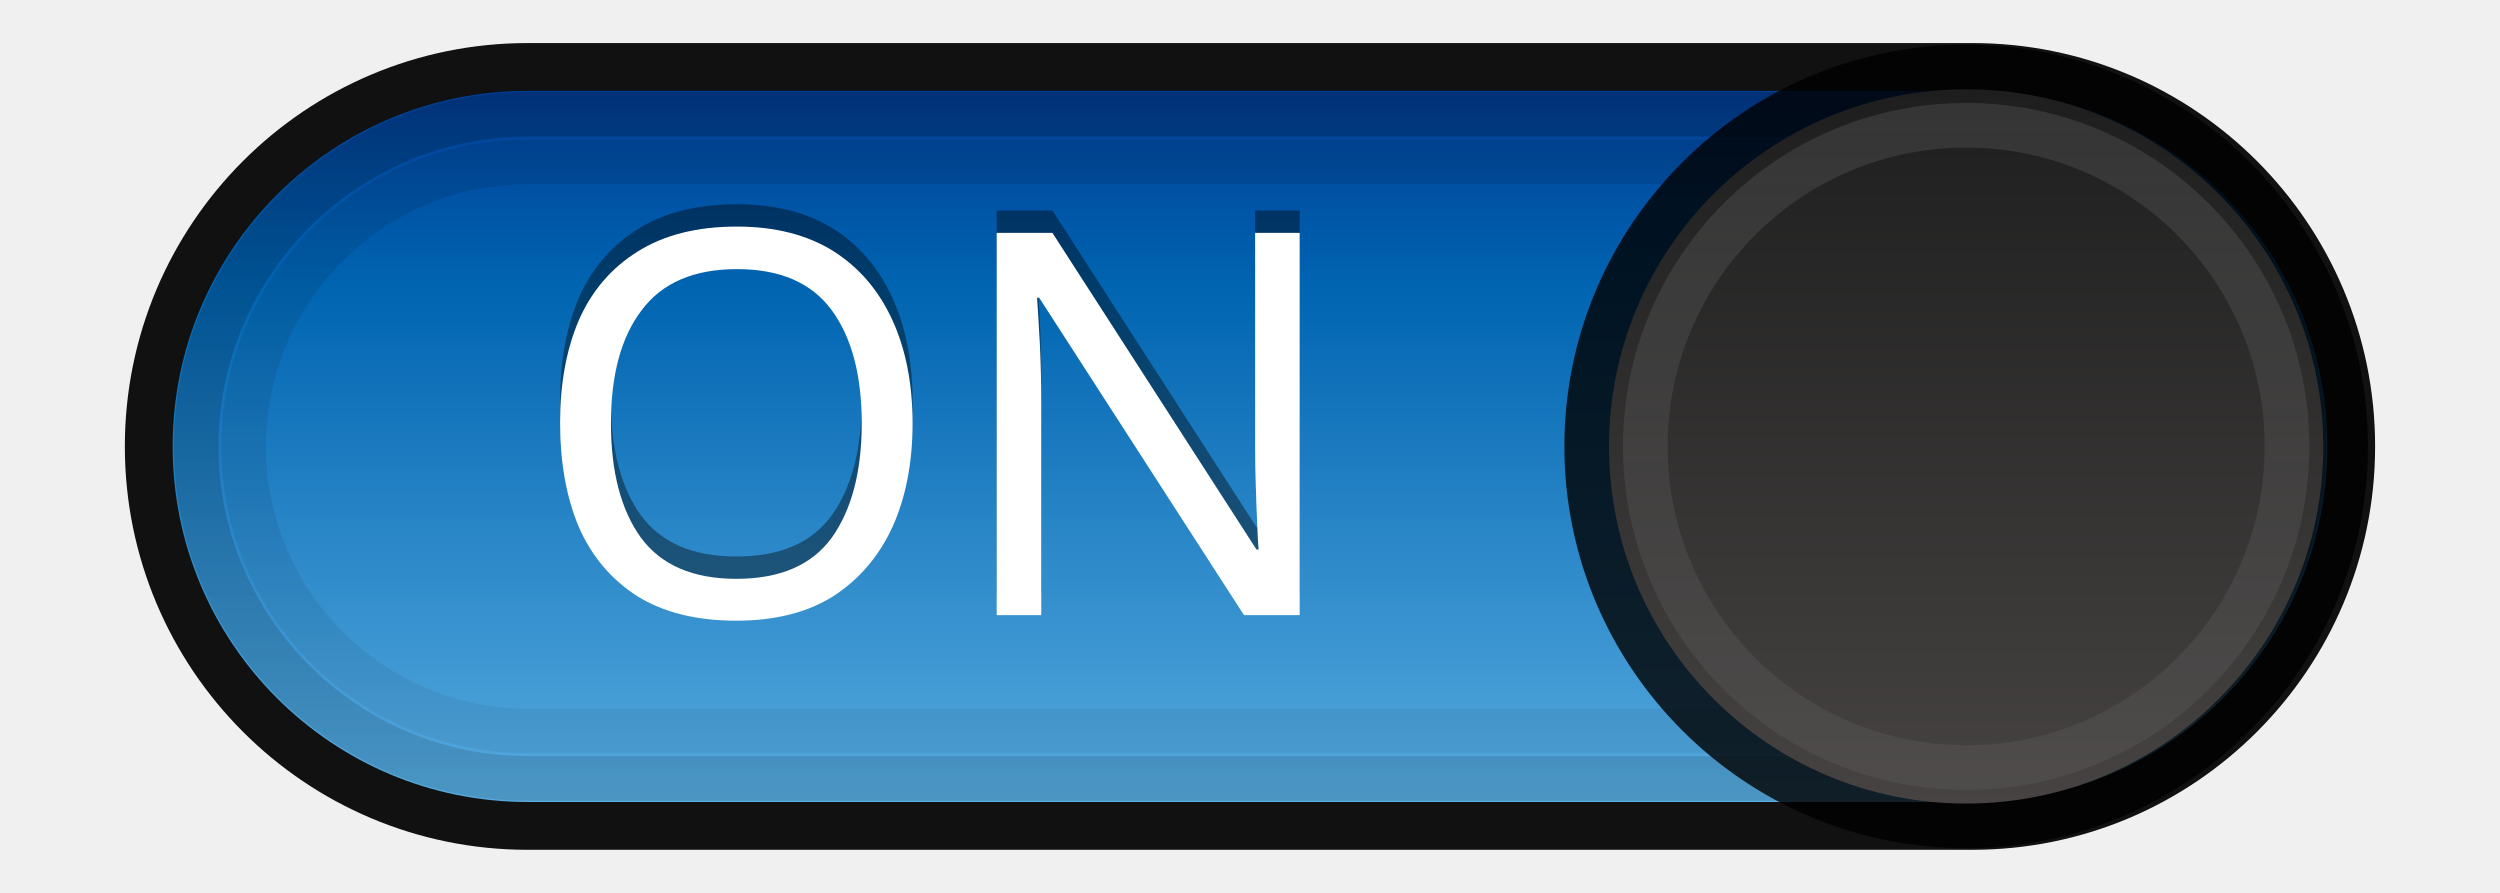
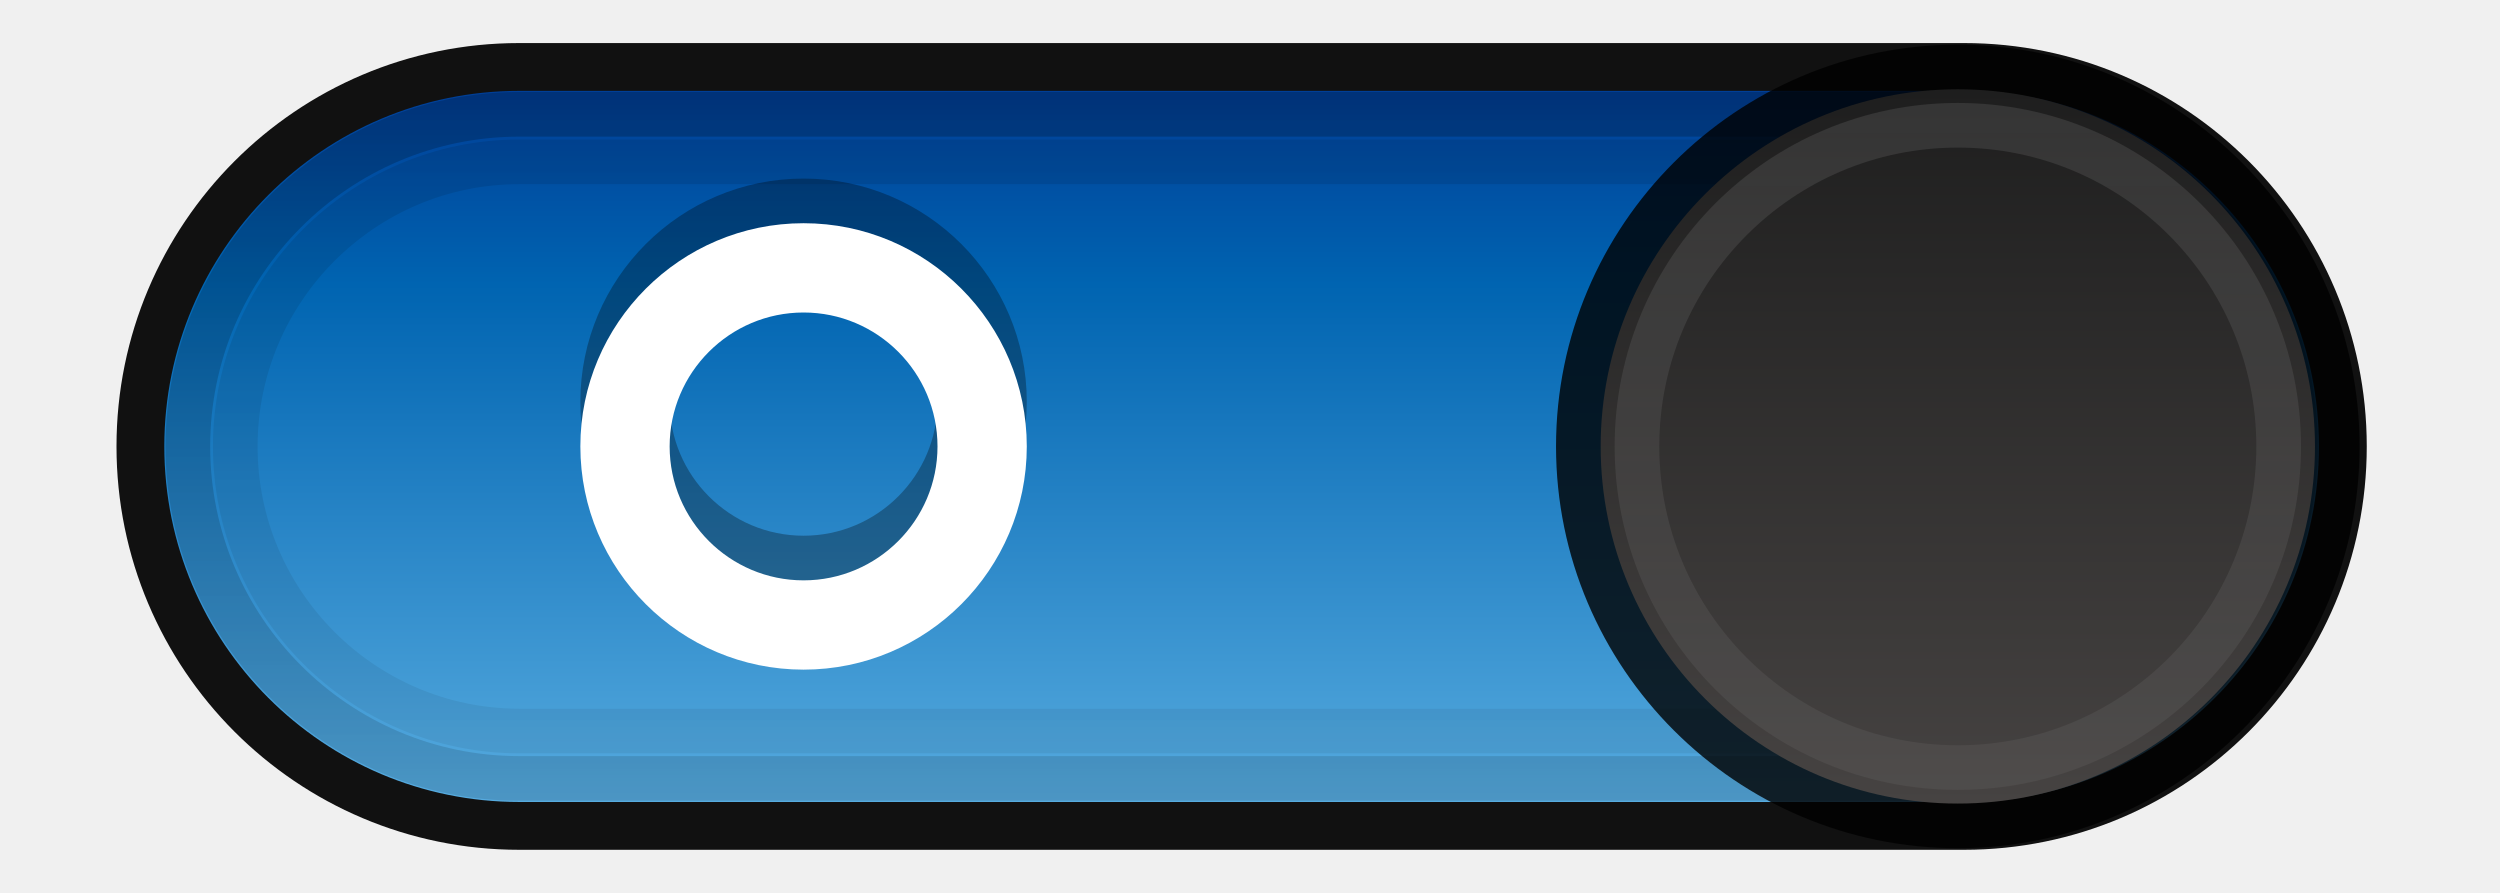
- <svg xmlns="http://www.w3.org/2000/svg" version="1.1" id="svg2" x="0px" y="0px" width="56px" height="20px" viewBox="0 23.875 56 20" enable-background="new 0 23.875 56 20" xml:space="preserve">
+ <svg xmlns="http://www.w3.org/2000/svg" version="1.1" id="svg2" x="0px" y="0px" width="56px" height="20px" viewBox="0 0 56 20" enable-background="new 0 0 56 20" xml:space="preserve">
  <g>
-     <linearGradient id="SVGID_1_" gradientUnits="userSpaceOnUse" x1="28" y1="42.375" x2="28" y2="25.375">
-       <stop offset="0" style="stop-color:#5AAEE1" />
-       <stop offset="0.713" style="stop-color:#0064B1" />
-       <stop offset="1" style="stop-color:#003993" />
-     </linearGradient>
-     <path fill="url(#SVGID_1_)" stroke="#111111" stroke-width="1.071" stroke-miterlimit="10" d="M52.667,33.875   c0,4.694-3.8,8.5-8.488,8.5H11.82c-4.688,0-8.488-3.806-8.488-8.5l0,0c0-4.694,3.8-8.5,8.488-8.5H44.18   C48.867,25.375,52.667,29.181,52.667,33.875L52.667,33.875z" />
-     <linearGradient id="SVGID_2_" gradientUnits="userSpaceOnUse" x1="28" y1="41.812" x2="28" y2="25.938">
-       <stop offset="0" style="stop-color:#000000;stop-opacity:0.6" />
-       <stop offset="1" style="stop-color:#000000" />
-     </linearGradient>
-     <path opacity="0.2" fill="none" stroke="url(#SVGID_2_)" stroke-miterlimit="10" d="M11.82,41.312   c-4.094,0-7.425-3.337-7.425-7.438c0-4.101,3.331-7.438,7.425-7.438h32.359c4.094,0,7.425,3.336,7.425,7.438   c0,4.101-3.331,7.438-7.425,7.438H11.82z" />
-     <linearGradient id="SVGID_3_" gradientUnits="userSpaceOnUse" x1="28" y1="40.75" x2="28" y2="27">
-       <stop offset="0" style="stop-color:#000000;stop-opacity:0.6" />
-       <stop offset="1" style="stop-color:#000000" />
-     </linearGradient>
-     <path opacity="0.1" fill="none" stroke="url(#SVGID_3_)" stroke-miterlimit="10" d="M11.82,40.25c-3.508,0-6.363-2.86-6.363-6.375   S8.312,27.5,11.82,27.5h32.359c3.508,0,6.363,2.86,6.363,6.375s-2.854,6.375-6.363,6.375H11.82z" />
-   </g>
-   <g>
-     <g opacity="0.4">
-       <text transform="matrix(0.9986 0 0 1 11.813 37.1533)" font-family="'Corbel'" font-size="12">ON</text>
+     <g>
+       <linearGradient id="SVGID_1_" gradientUnits="userSpaceOnUse" x1="325.812" y1="-385.5" x2="325.812" y2="-368.5" gradientTransform="matrix(1 0 0 -1 -298 -367)">
+         <stop offset="0" style="stop-color:#5AAEE1" />
+         <stop offset="0.713" style="stop-color:#0064B1" />
+         <stop offset="1" style="stop-color:#003993" />
+       </linearGradient>
+       <path fill="url(#SVGID_1_)" stroke="#111111" stroke-width="1.071" stroke-miterlimit="10" d="M52.48,10    c0,4.694-3.8,8.5-8.488,8.5H11.633c-4.688,0-8.488-3.806-8.488-8.5l0,0c0-4.694,3.8-8.5,8.488-8.5h32.36    C48.68,1.5,52.48,5.306,52.48,10L52.48,10z" />
+       <linearGradient id="SVGID_2_" gradientUnits="userSpaceOnUse" x1="325.812" y1="-384.937" x2="325.812" y2="-369.061" gradientTransform="matrix(1 0 0 -1 -298 -367)">
+         <stop offset="0" style="stop-color:#000000;stop-opacity:0.6" />
+         <stop offset="1" style="stop-color:#000000" />
+       </linearGradient>
+       <path opacity="0.2" fill="none" stroke="url(#SVGID_2_)" stroke-miterlimit="10" enable-background="new    " d="M11.633,17.437    c-4.094,0-7.425-3.337-7.425-7.438s3.331-7.438,7.425-7.438h32.359c4.094,0,7.425,3.336,7.425,7.438    c0,4.101-3.331,7.438-7.425,7.438H11.633z" />
+       <linearGradient id="SVGID_3_" gradientUnits="userSpaceOnUse" x1="325.812" y1="-383.875" x2="325.812" y2="-370.125" gradientTransform="matrix(1 0 0 -1 -298 -367)">
+         <stop offset="0" style="stop-color:#000000;stop-opacity:0.6" />
+         <stop offset="1" style="stop-color:#000000" />
+       </linearGradient>
+       <path opacity="0.1" fill="none" stroke="url(#SVGID_3_)" stroke-miterlimit="10" enable-background="new    " d="M11.633,16.375    c-3.508,0-6.363-2.86-6.363-6.375s2.855-6.375,6.363-6.375h32.359c3.508,0,6.363,2.86,6.363,6.375s-2.854,6.375-6.363,6.375    H11.633z" />
    </g>
    <g>
-       <text transform="matrix(0.9986 0 0 1 11.813 37.6533)" fill="#FFFFFF" font-family="'Corbel'" font-size="12">ON</text>
+       <path opacity="0.8" enable-background="new    " d="M43.855,19c-4.962,0-9-4.038-9-9s4.038-9,9-9s9,4.037,9,9S48.817,19,43.855,19    z M43.855,2.059c-4.379,0-7.941,3.562-7.941,7.941s3.562,7.941,7.941,7.941s7.941-3.562,7.941-7.941S48.234,2.059,43.855,2.059z" />
+       <g>
+         <linearGradient id="SVGID_4_" gradientUnits="userSpaceOnUse" x1="341.855" y1="-385" x2="341.855" y2="-369" gradientTransform="matrix(1 0 0 -1 -298 -367)">
+           <stop offset="0" style="stop-color:#464342" />
+           <stop offset="1" style="stop-color:#1E1E1E" />
+         </linearGradient>
+         <circle fill="url(#SVGID_4_)" cx="43.855" cy="10" r="8" />
+         <linearGradient id="SVGID_5_" gradientUnits="userSpaceOnUse" x1="341.855" y1="-384.694" x2="341.855" y2="-369.306" gradientTransform="matrix(1 0 0 -1 -298 -367)">
+           <stop offset="0" style="stop-color:#FFFFFF;stop-opacity:0.5" />
+           <stop offset="1" style="stop-color:#FFFFFF" />
+         </linearGradient>
+         <ellipse opacity="0.1" fill="none" stroke="url(#SVGID_5_)" stroke-miterlimit="10" enable-background="new    " cx="43.855" cy="10" rx="7.187" ry="7.194" />
+       </g>
    </g>
  </g>
  <g>
-     <path opacity="0.8" d="M44.042,42.875c-4.962,0-9-4.038-9-9s4.038-9,9-9s9,4.037,9,9S49.004,42.875,44.042,42.875z M44.042,25.934   c-4.379,0-7.941,3.562-7.941,7.941c0,4.379,3.562,7.941,7.941,7.941s7.941-3.562,7.941-7.941   C51.983,29.496,48.421,25.934,44.042,25.934z" />
+     <g opacity="0.3">
+       <path d="M18,14c-2.757,0-5-2.243-5-5s2.243-5,5-5s5,2.243,5,5S20.757,14,18,14z M18,6c-1.654,0-3,1.346-3,3s1.346,3,3,3    s3-1.346,3-3S19.654,6,18,6z" />
+     </g>
    <g>
-       <linearGradient id="SVGID_4_" gradientUnits="userSpaceOnUse" x1="44.042" y1="41.875" x2="44.042" y2="25.875">
-         <stop offset="0" style="stop-color:#464342" />
-         <stop offset="1" style="stop-color:#1E1E1E" />
-       </linearGradient>
-       <circle fill="url(#SVGID_4_)" cx="44.042" cy="33.875" r="8" />
-       <linearGradient id="SVGID_5_" gradientUnits="userSpaceOnUse" x1="44.042" y1="41.569" x2="44.042" y2="26.181">
-         <stop offset="0" style="stop-color:#FFFFFF;stop-opacity:0.5" />
-         <stop offset="1" style="stop-color:#FFFFFF" />
-       </linearGradient>
-       <ellipse opacity="0.1" fill="none" stroke="url(#SVGID_5_)" stroke-miterlimit="10" cx="44.042" cy="33.875" rx="7.187" ry="7.194" />
+       <g>
+         <path fill="#FFFFFF" d="M18,15c-2.757,0-5-2.243-5-5s2.243-5,5-5s5,2.243,5,5S20.757,15,18,15z M18,7c-1.654,0-3,1.346-3,3     s1.346,3,3,3s3-1.346,3-3S19.654,7,18,7z" />
+       </g>
    </g>
  </g>
</svg>
